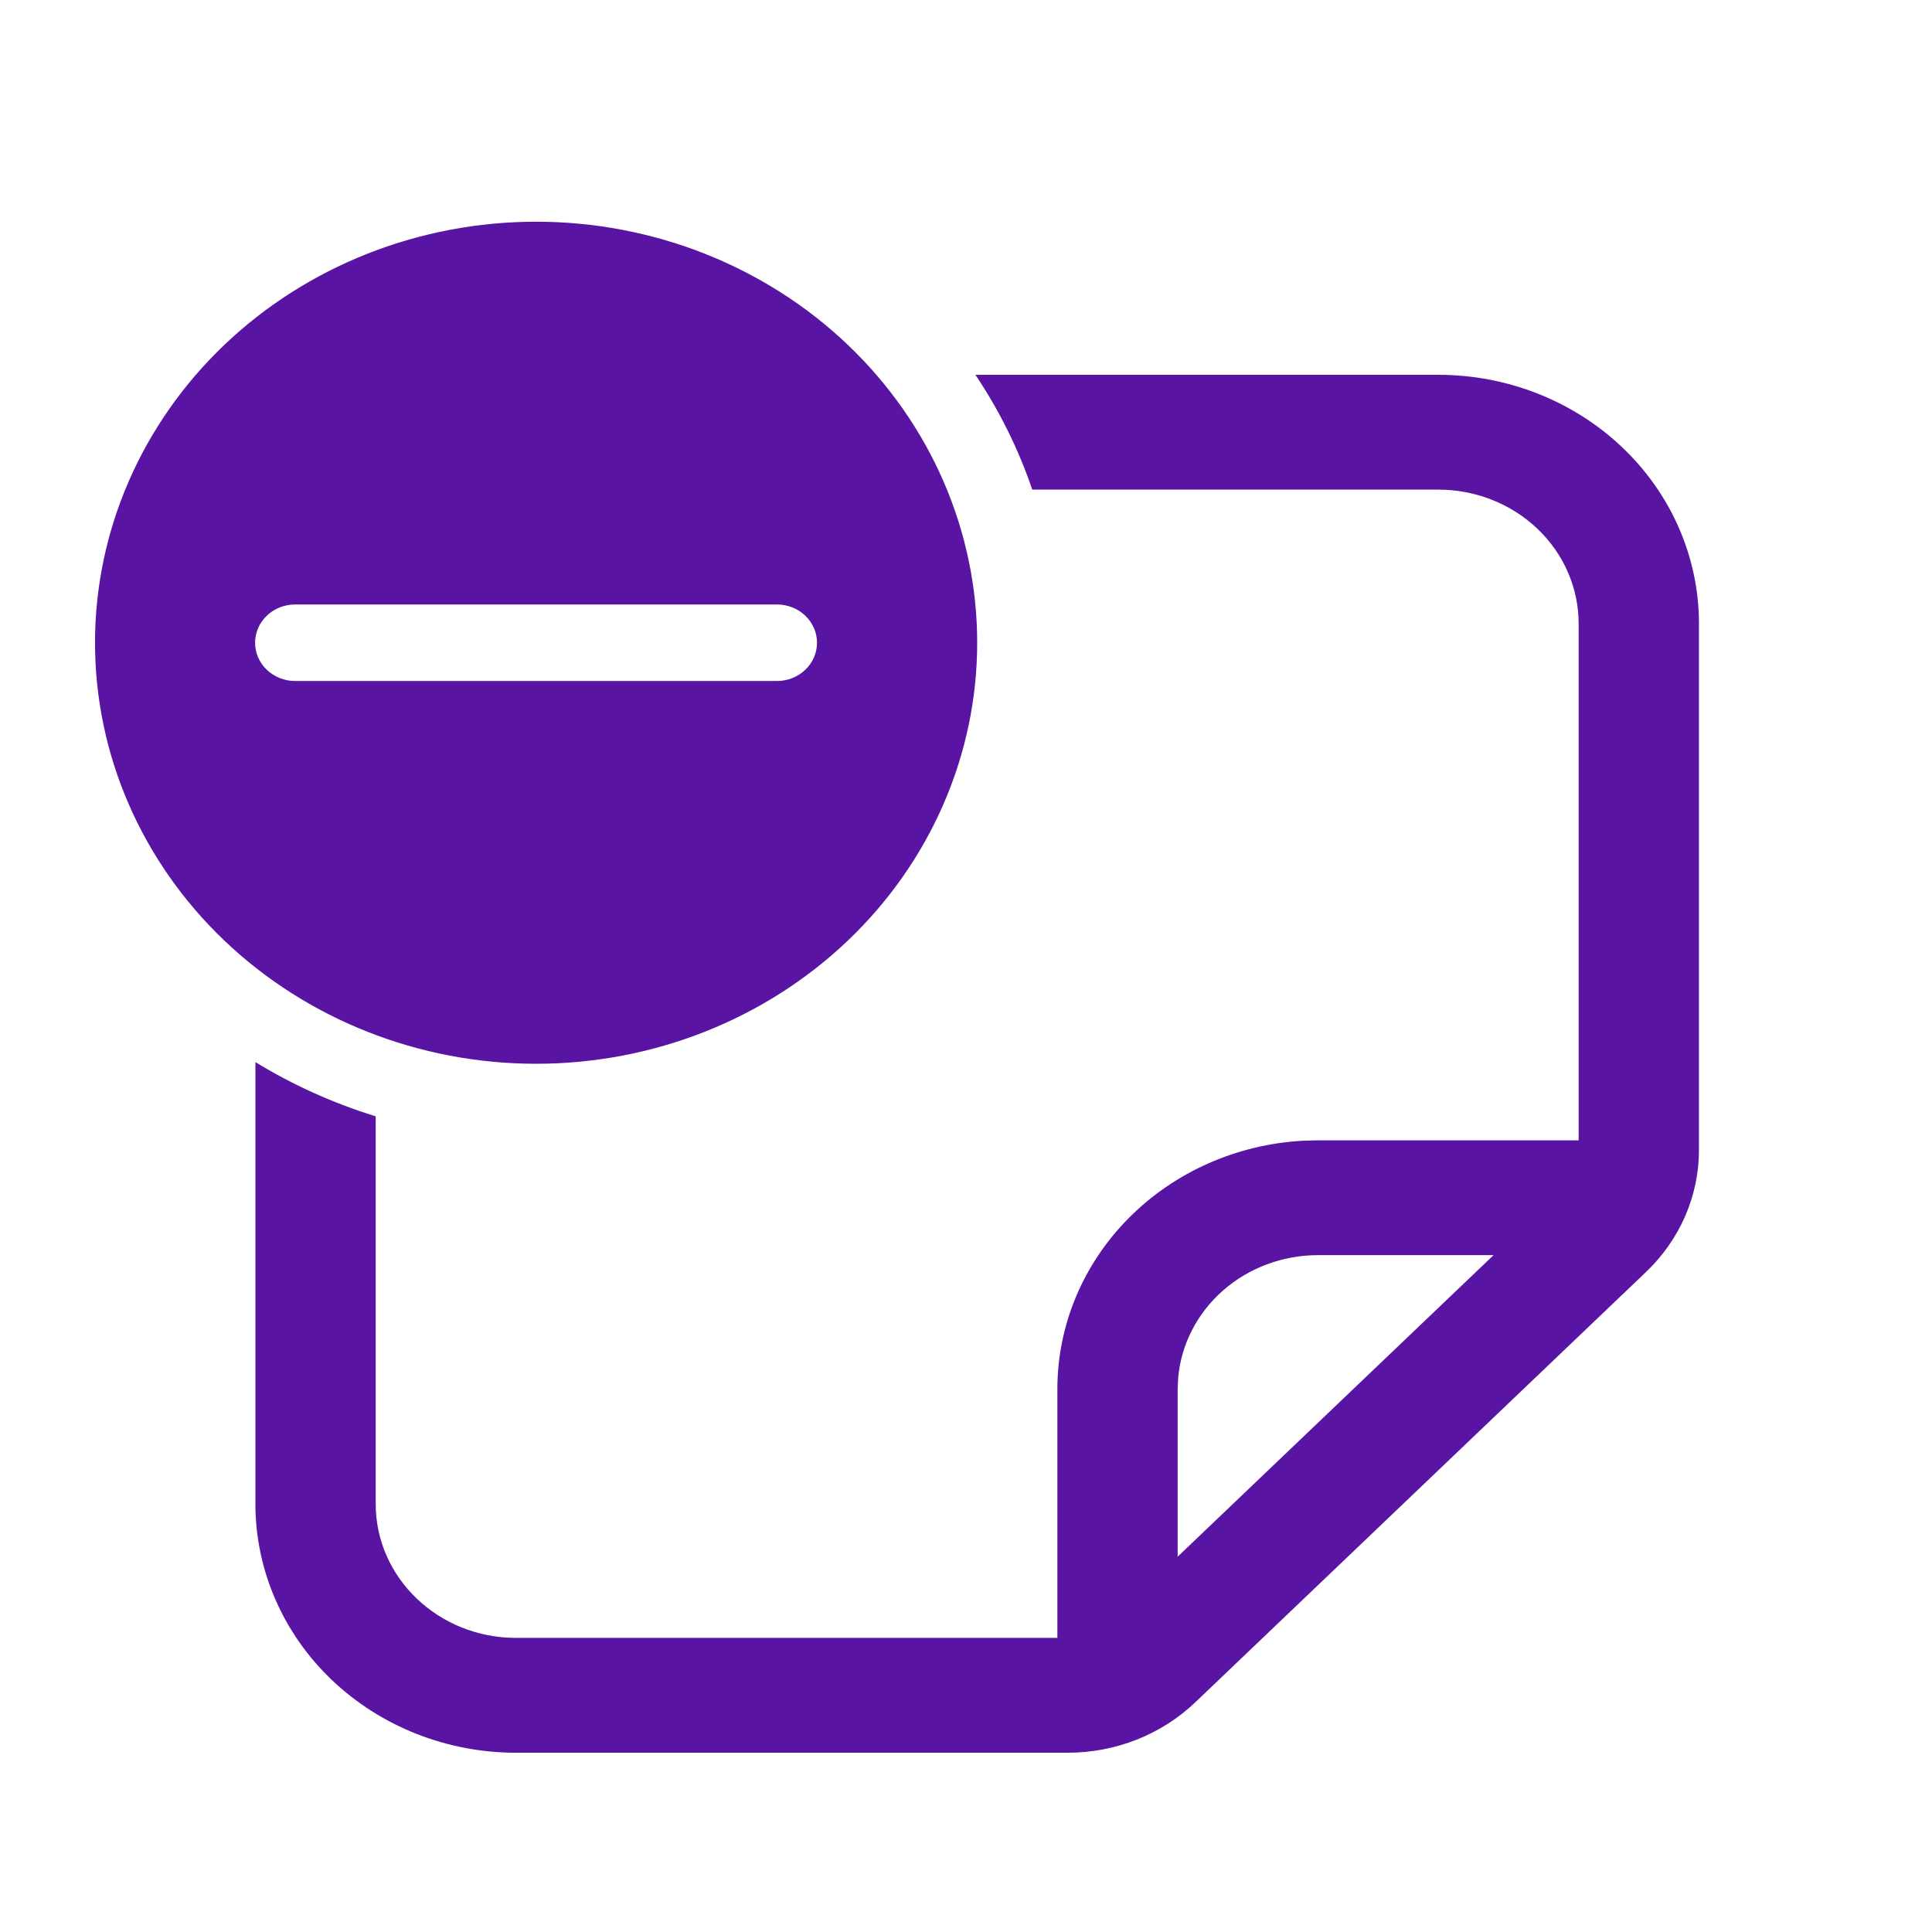
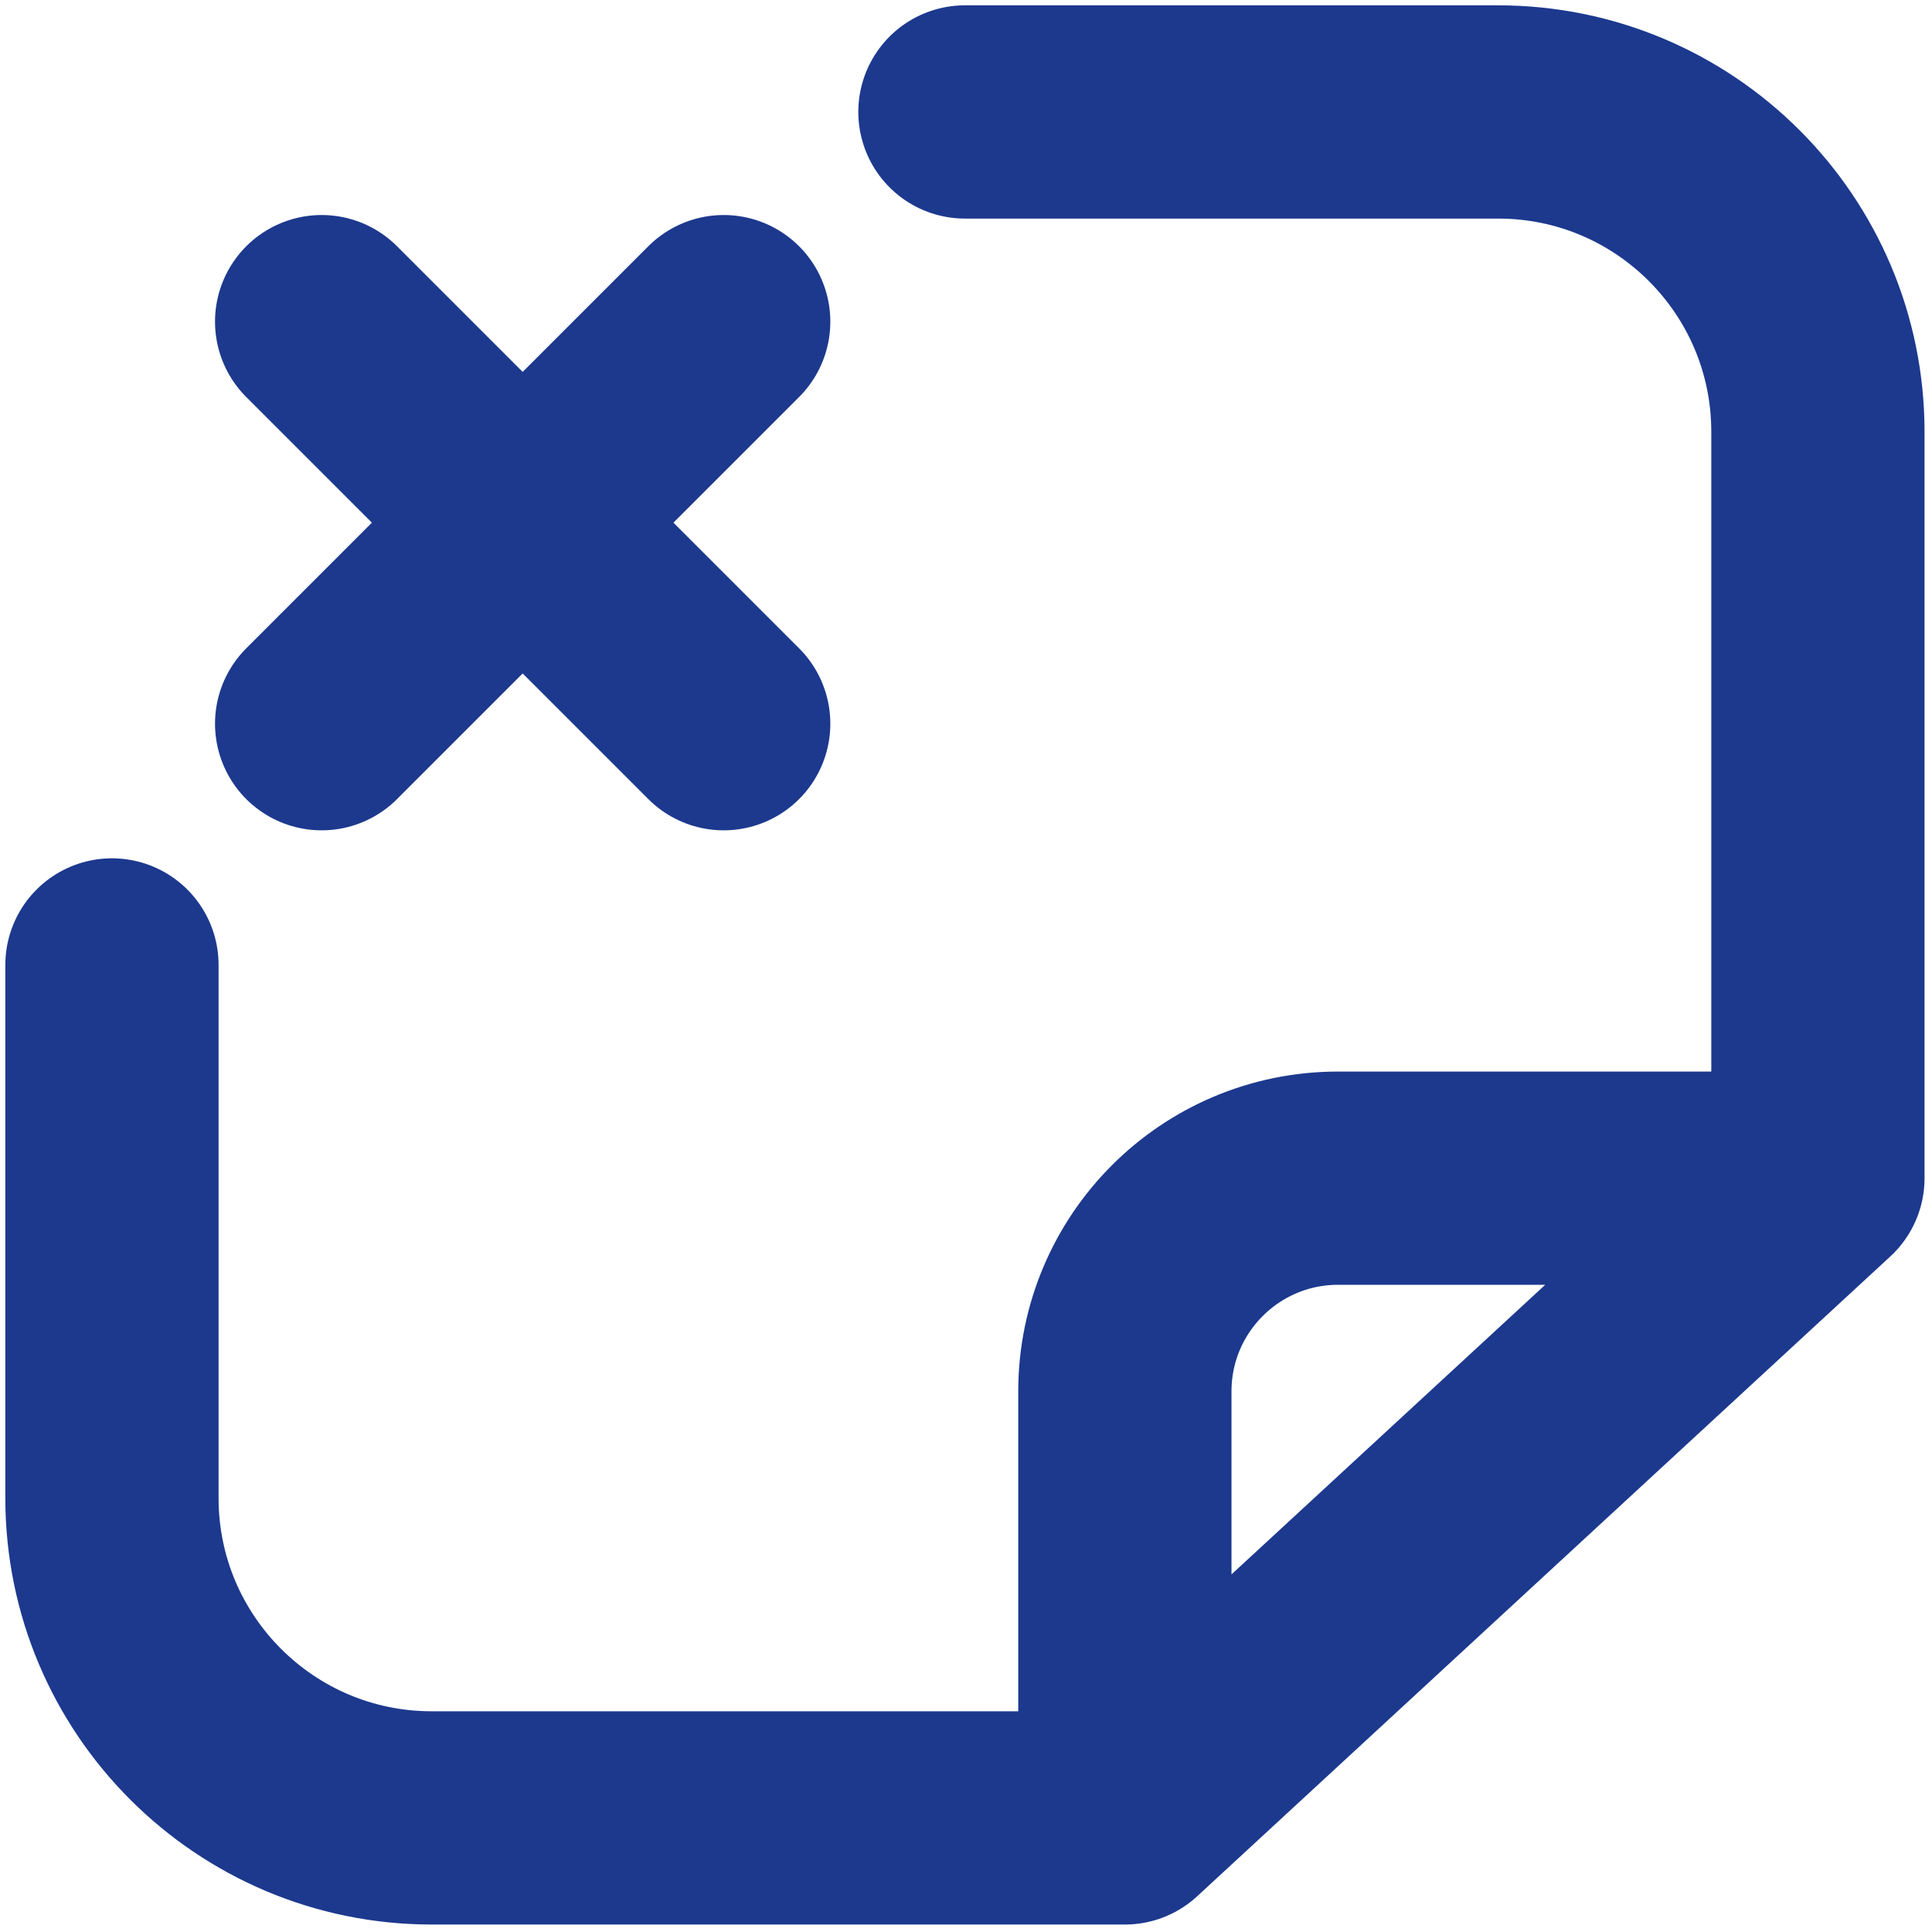
- <svg xmlns="http://www.w3.org/2000/svg" width="61" height="61" viewBox="0 0 61 61" fill="none">
-   <path d="M30.853 20.293C30.853 18.548 30.493 16.819 29.793 15.206C29.093 13.593 28.067 12.128 26.774 10.893C25.481 9.659 23.945 8.68 22.256 8.012C20.566 7.344 18.755 7 16.926 7C15.098 7 13.287 7.344 11.597 8.012C9.907 8.68 8.372 9.659 7.079 10.893C5.786 12.128 4.76 13.593 4.06 15.206C3.36 16.819 3 18.548 3 20.293C3 23.819 4.467 27.2 7.079 29.693C9.691 32.186 13.233 33.587 16.926 33.587C20.62 33.587 24.162 32.186 26.774 29.693C29.386 27.2 30.853 23.819 30.853 20.293ZM18.192 21.502C15.663 21.502 15.663 21.502 15.663 21.502C15.663 21.502 18.528 21.502 18.192 21.502H15.663H9.32C8.984 21.502 8.662 21.375 8.425 21.148C8.187 20.921 8.054 20.614 8.054 20.293C8.054 19.973 8.187 19.666 8.425 19.439C8.662 19.212 8.984 19.085 9.32 19.085H15.66C15.66 19.085 17.857 19.085 18.192 19.085C18.528 19.085 18.539 19.085 18.539 19.085H18.192H24.53C24.866 19.085 25.188 19.212 25.425 19.439C25.663 19.666 25.796 19.973 25.796 20.293C25.796 20.614 25.663 20.921 25.425 21.148C25.188 21.375 24.866 21.502 24.53 21.502H18.192ZM45.412 15.459H32.592C32.159 14.183 31.555 12.964 30.797 11.834H45.412C47.595 11.834 49.688 12.662 51.231 14.135C52.775 15.608 53.642 17.606 53.642 19.689V36.316C53.641 37.757 53.041 39.139 51.973 40.159L37.74 53.747C37.211 54.252 36.583 54.652 35.892 54.926C35.201 55.199 34.46 55.34 33.712 55.34H16.293C14.111 55.34 12.018 54.512 10.474 53.039C8.931 51.566 8.064 49.568 8.064 47.484V33.534C9.236 34.252 10.513 34.829 11.862 35.247V47.484C11.862 49.819 13.847 51.714 16.293 51.714H33.385V43.859C33.385 41.852 34.189 39.922 35.633 38.464C37.076 37.005 39.05 36.13 41.148 36.016L41.614 36.004H49.843V19.689C49.843 18.567 49.377 17.491 48.545 16.698C47.715 15.905 46.587 15.459 45.412 15.459ZM47.157 39.629H41.614C40.502 39.629 39.43 40.029 38.612 40.748C37.794 41.468 37.289 42.455 37.198 43.513L37.183 43.859V49.15L47.157 39.629Z" fill="#5914A3" />
+ <svg xmlns="http://www.w3.org/2000/svg" width="604" height="604" viewBox="0 0 604 604" fill="none">
+   <path d="M568.333 368.333V135C568.333 79.772 523.563 35 468.333 35H301.667M568.333 368.333L351.667 568.333M568.333 368.333H418.333C381.513 368.333 351.667 398.18 351.667 435V568.333M351.667 568.333H135C79.772 568.333 35 523.563 35 468.333V301.667" stroke="#1C398E" stroke-width="66.667" stroke-linecap="round" stroke-linejoin="round" />
+   <path d="M100.556 100.556L163.403 163.403M163.403 163.403L226.25 226.25M163.403 163.403L226.25 100.556M163.403 163.403L100.556 226.25" stroke="#1C398E" stroke-width="66.667" stroke-linecap="round" stroke-linejoin="round" />
</svg>
